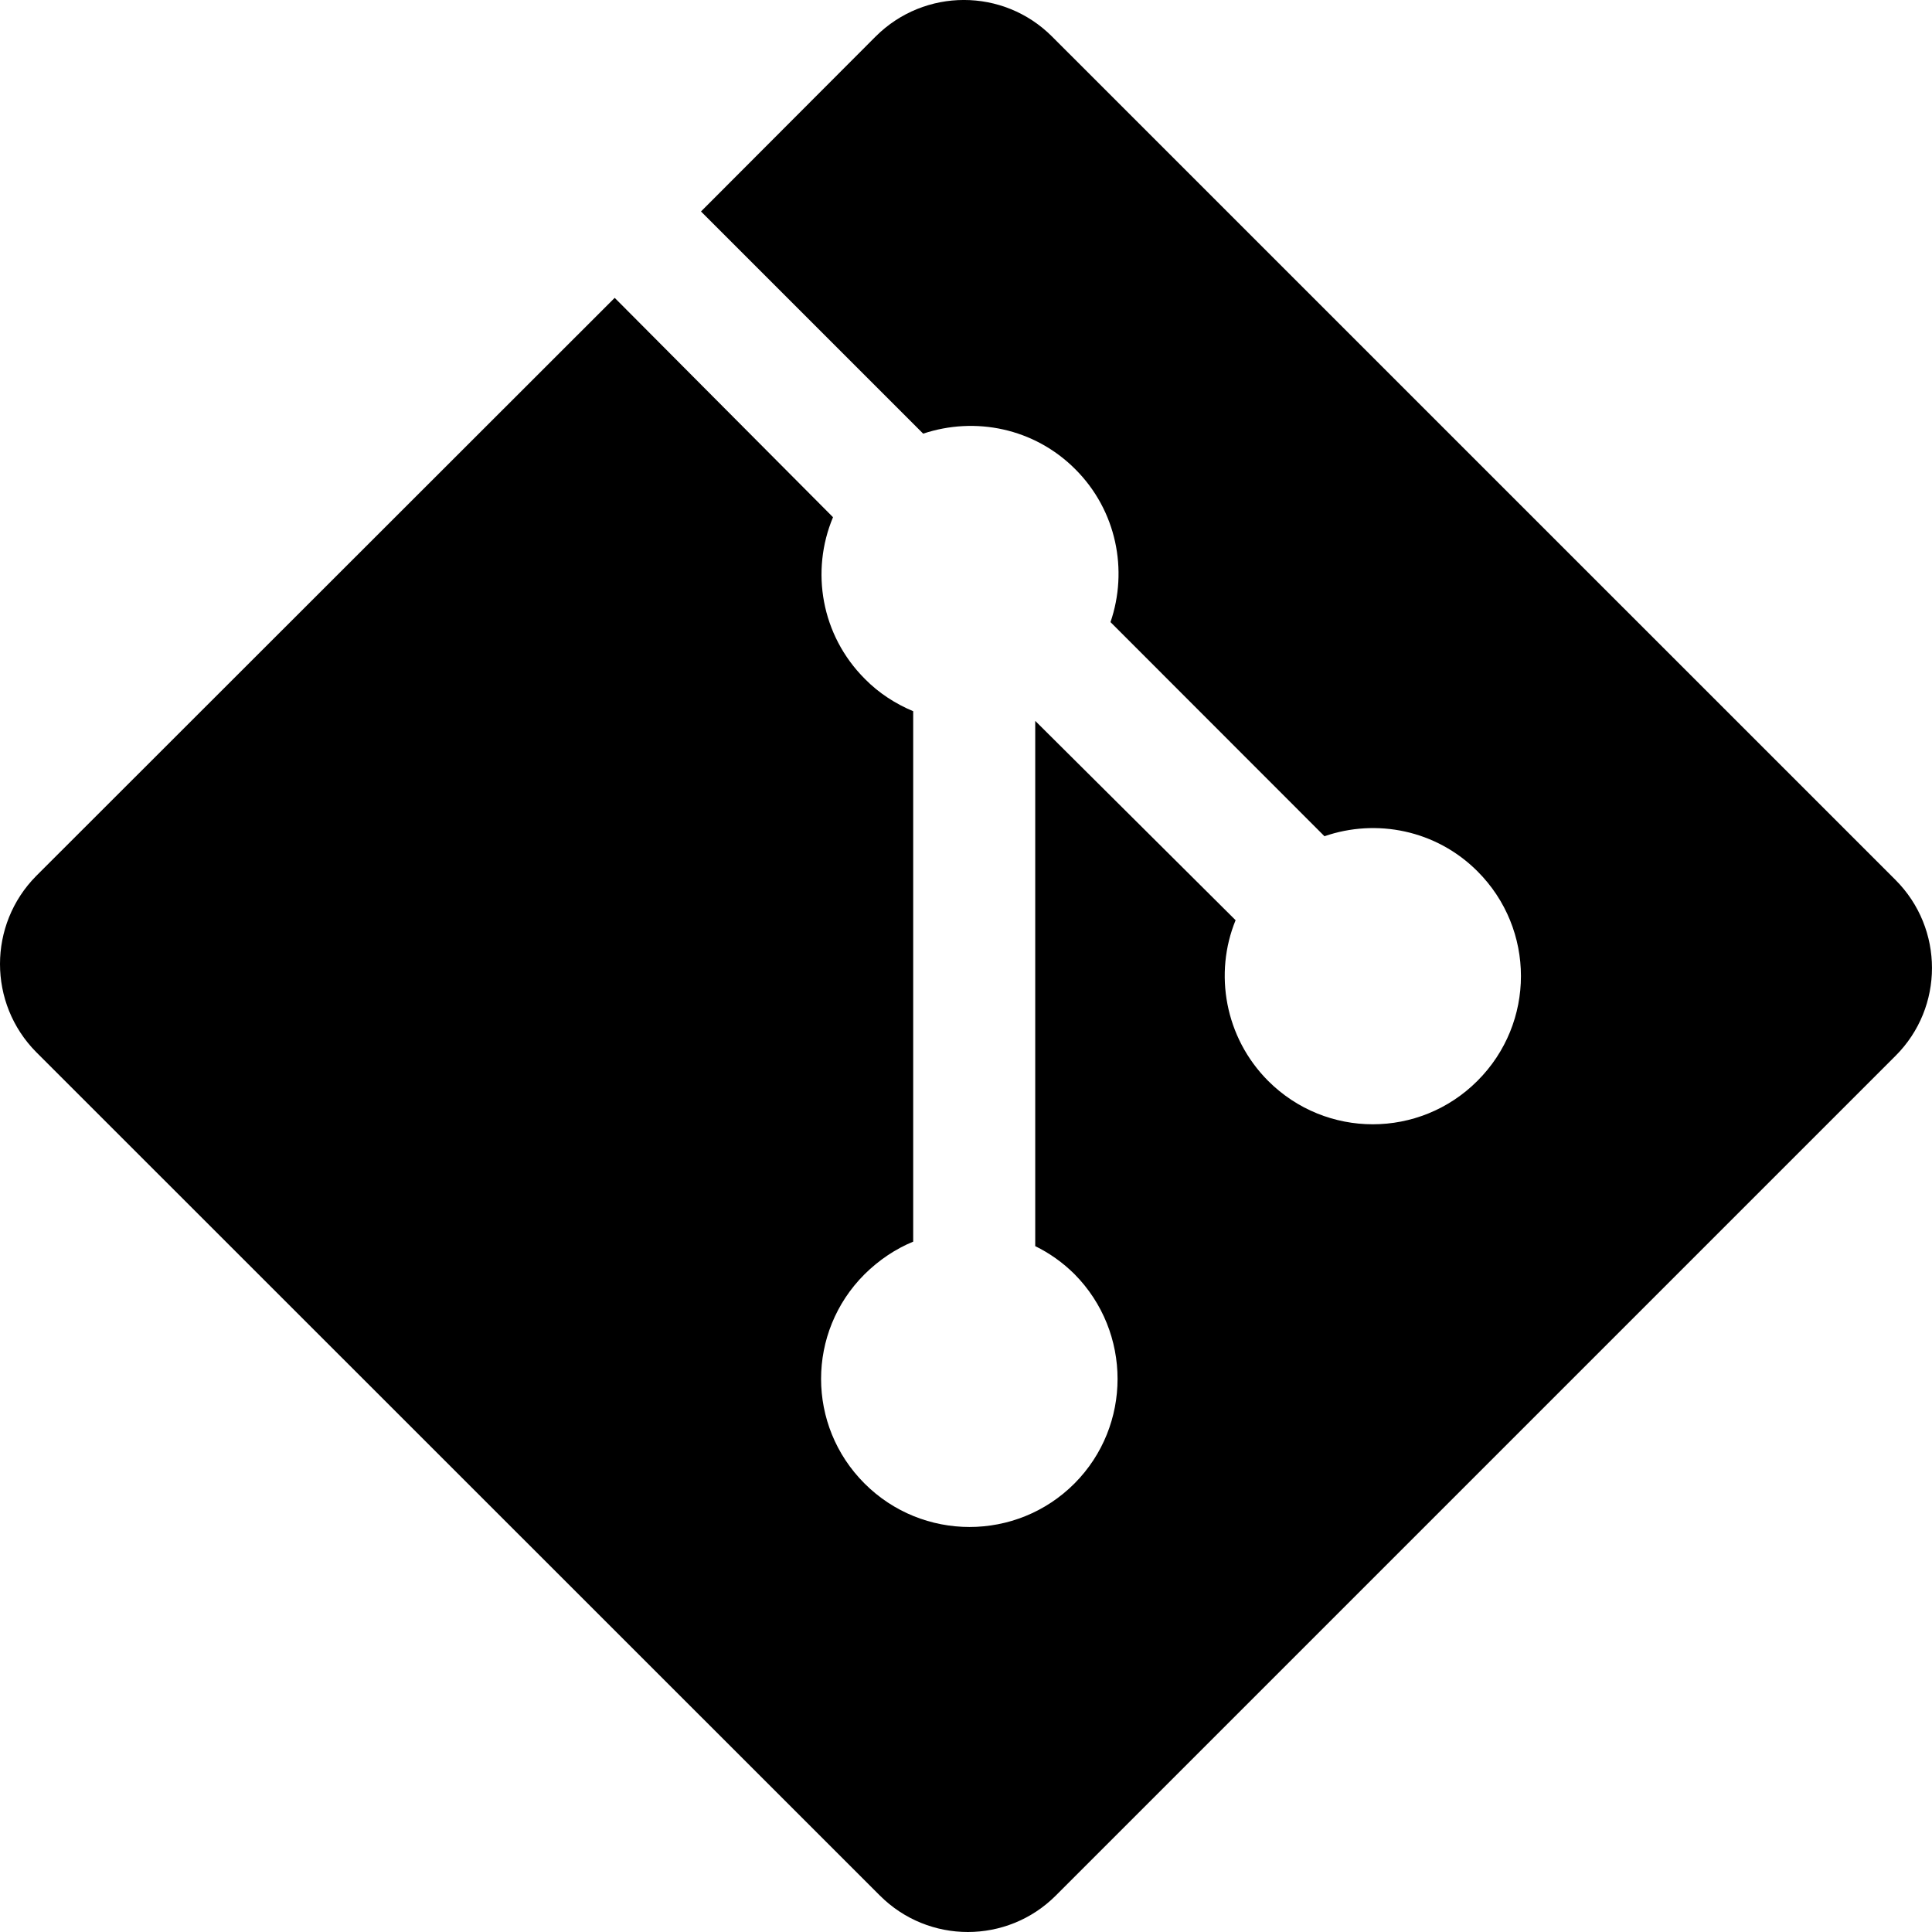
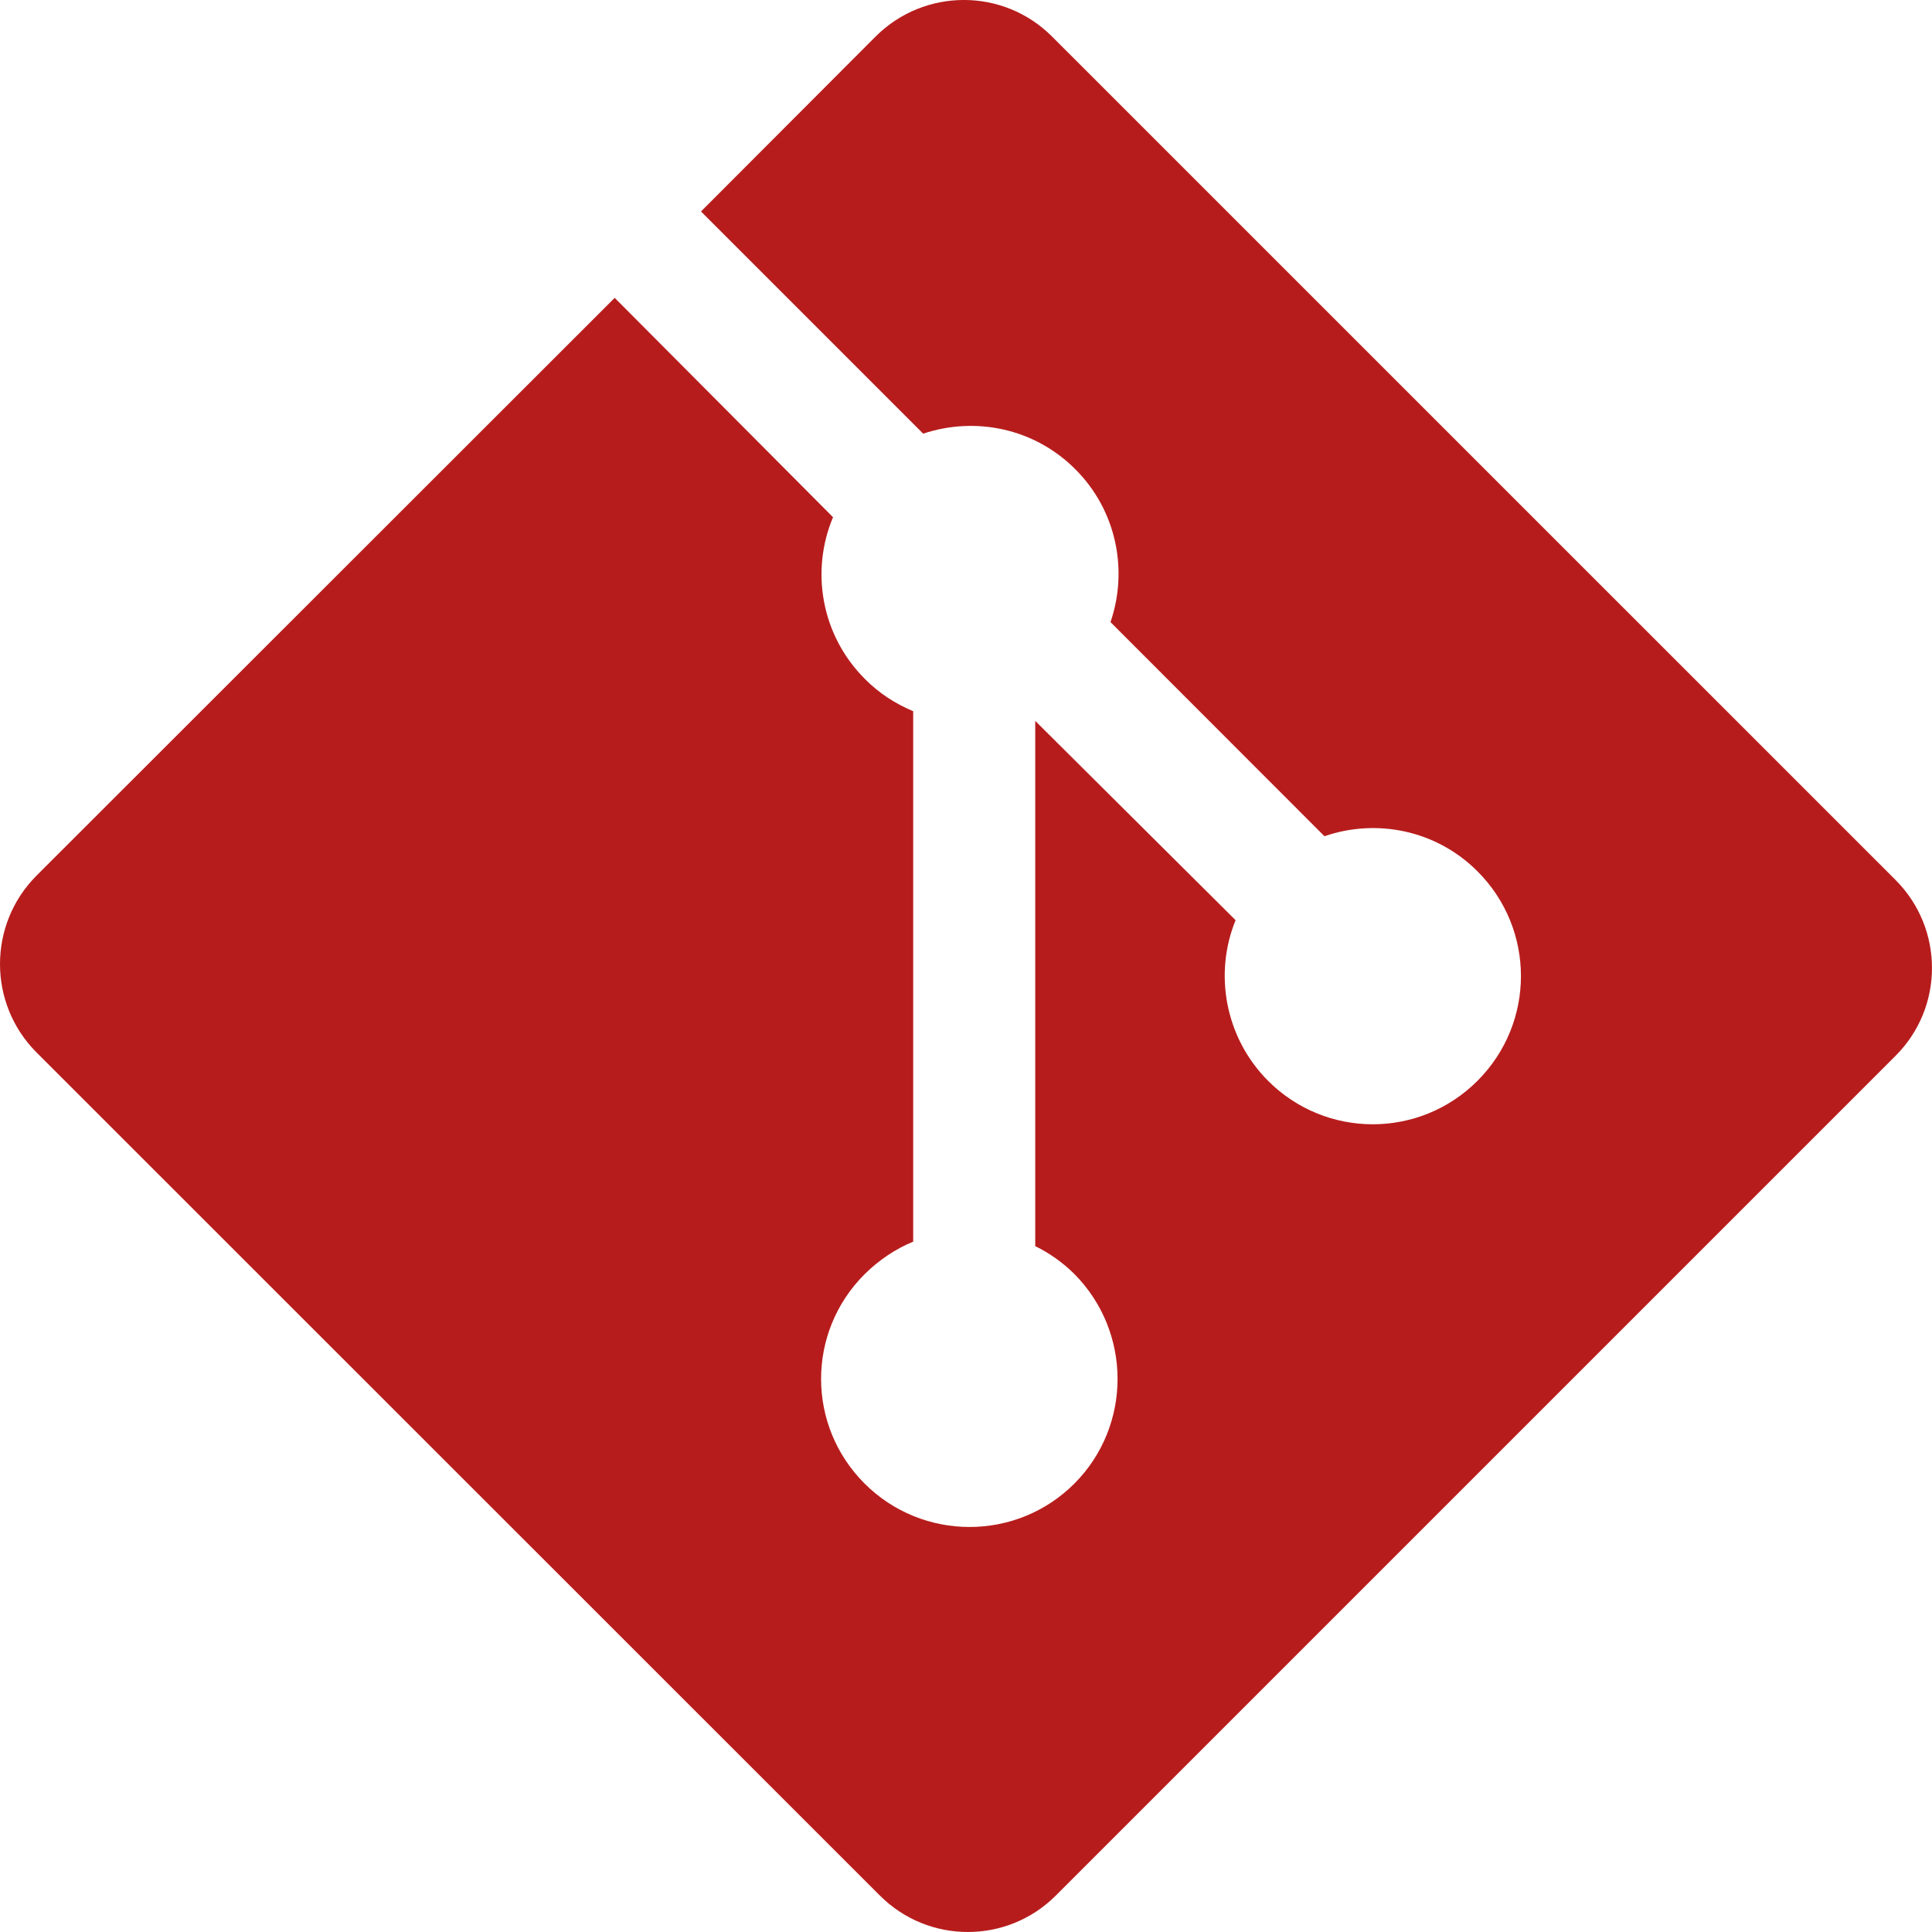
<svg xmlns="http://www.w3.org/2000/svg" role="img" viewBox="0 0 24 24">
-   <path d="M23.546 10.93L13.067.452c-.604-.603-1.582-.603-2.188 0L8.708 2.627l2.76 2.76c.645-.215 1.379-.07 1.889.441.516.515.658 1.258.438 1.9l2.658 2.66c.645-.223 1.387-.078 1.9.435.721.72.721 1.884 0 2.604-.719.719-1.881.719-2.6 0-.539-.541-.674-1.337-.404-1.996L12.86 8.955v6.525c.176.086.342.203.488.348.713.721.713 1.883 0 2.6-.719.721-1.889.721-2.609 0-.719-.719-.719-1.879 0-2.598.182-.18.387-.316.605-.406V8.835c-.217-.091-.424-.222-.6-.401-.545-.545-.676-1.342-.396-2.009L7.636 3.7.45 10.881c-.6.605-.6 1.584 0 2.189l10.48 10.477c.604.604 1.582.604 2.186 0l10.43-10.43c.605-.603.605-1.582 0-2.187" />
+   <defs>
+     <style>.cls-1{fill:#b71c1c;}</style>
+   </defs>
+   <path class="cls-1" d="M23.546 10.93L13.067.452c-.604-.603-1.582-.603-2.188 0L8.708 2.627l2.76 2.76c.645-.215 1.379-.07 1.889.441.516.515.658 1.258.438 1.9l2.658 2.66c.645-.223 1.387-.078 1.9.435.721.72.721 1.884 0 2.604-.719.719-1.881.719-2.6 0-.539-.541-.674-1.337-.404-1.996L12.86 8.955v6.525c.176.086.342.203.488.348.713.721.713 1.883 0 2.6-.719.721-1.889.721-2.609 0-.719-.719-.719-1.879 0-2.598.182-.18.387-.316.605-.406V8.835c-.217-.091-.424-.222-.6-.401-.545-.545-.676-1.342-.396-2.009L7.636 3.7.45 10.881c-.6.605-.6 1.584 0 2.189l10.48 10.477c.604.604 1.582.604 2.186 0l10.43-10.43c.605-.603.605-1.582 0-2.187" />
</svg>
